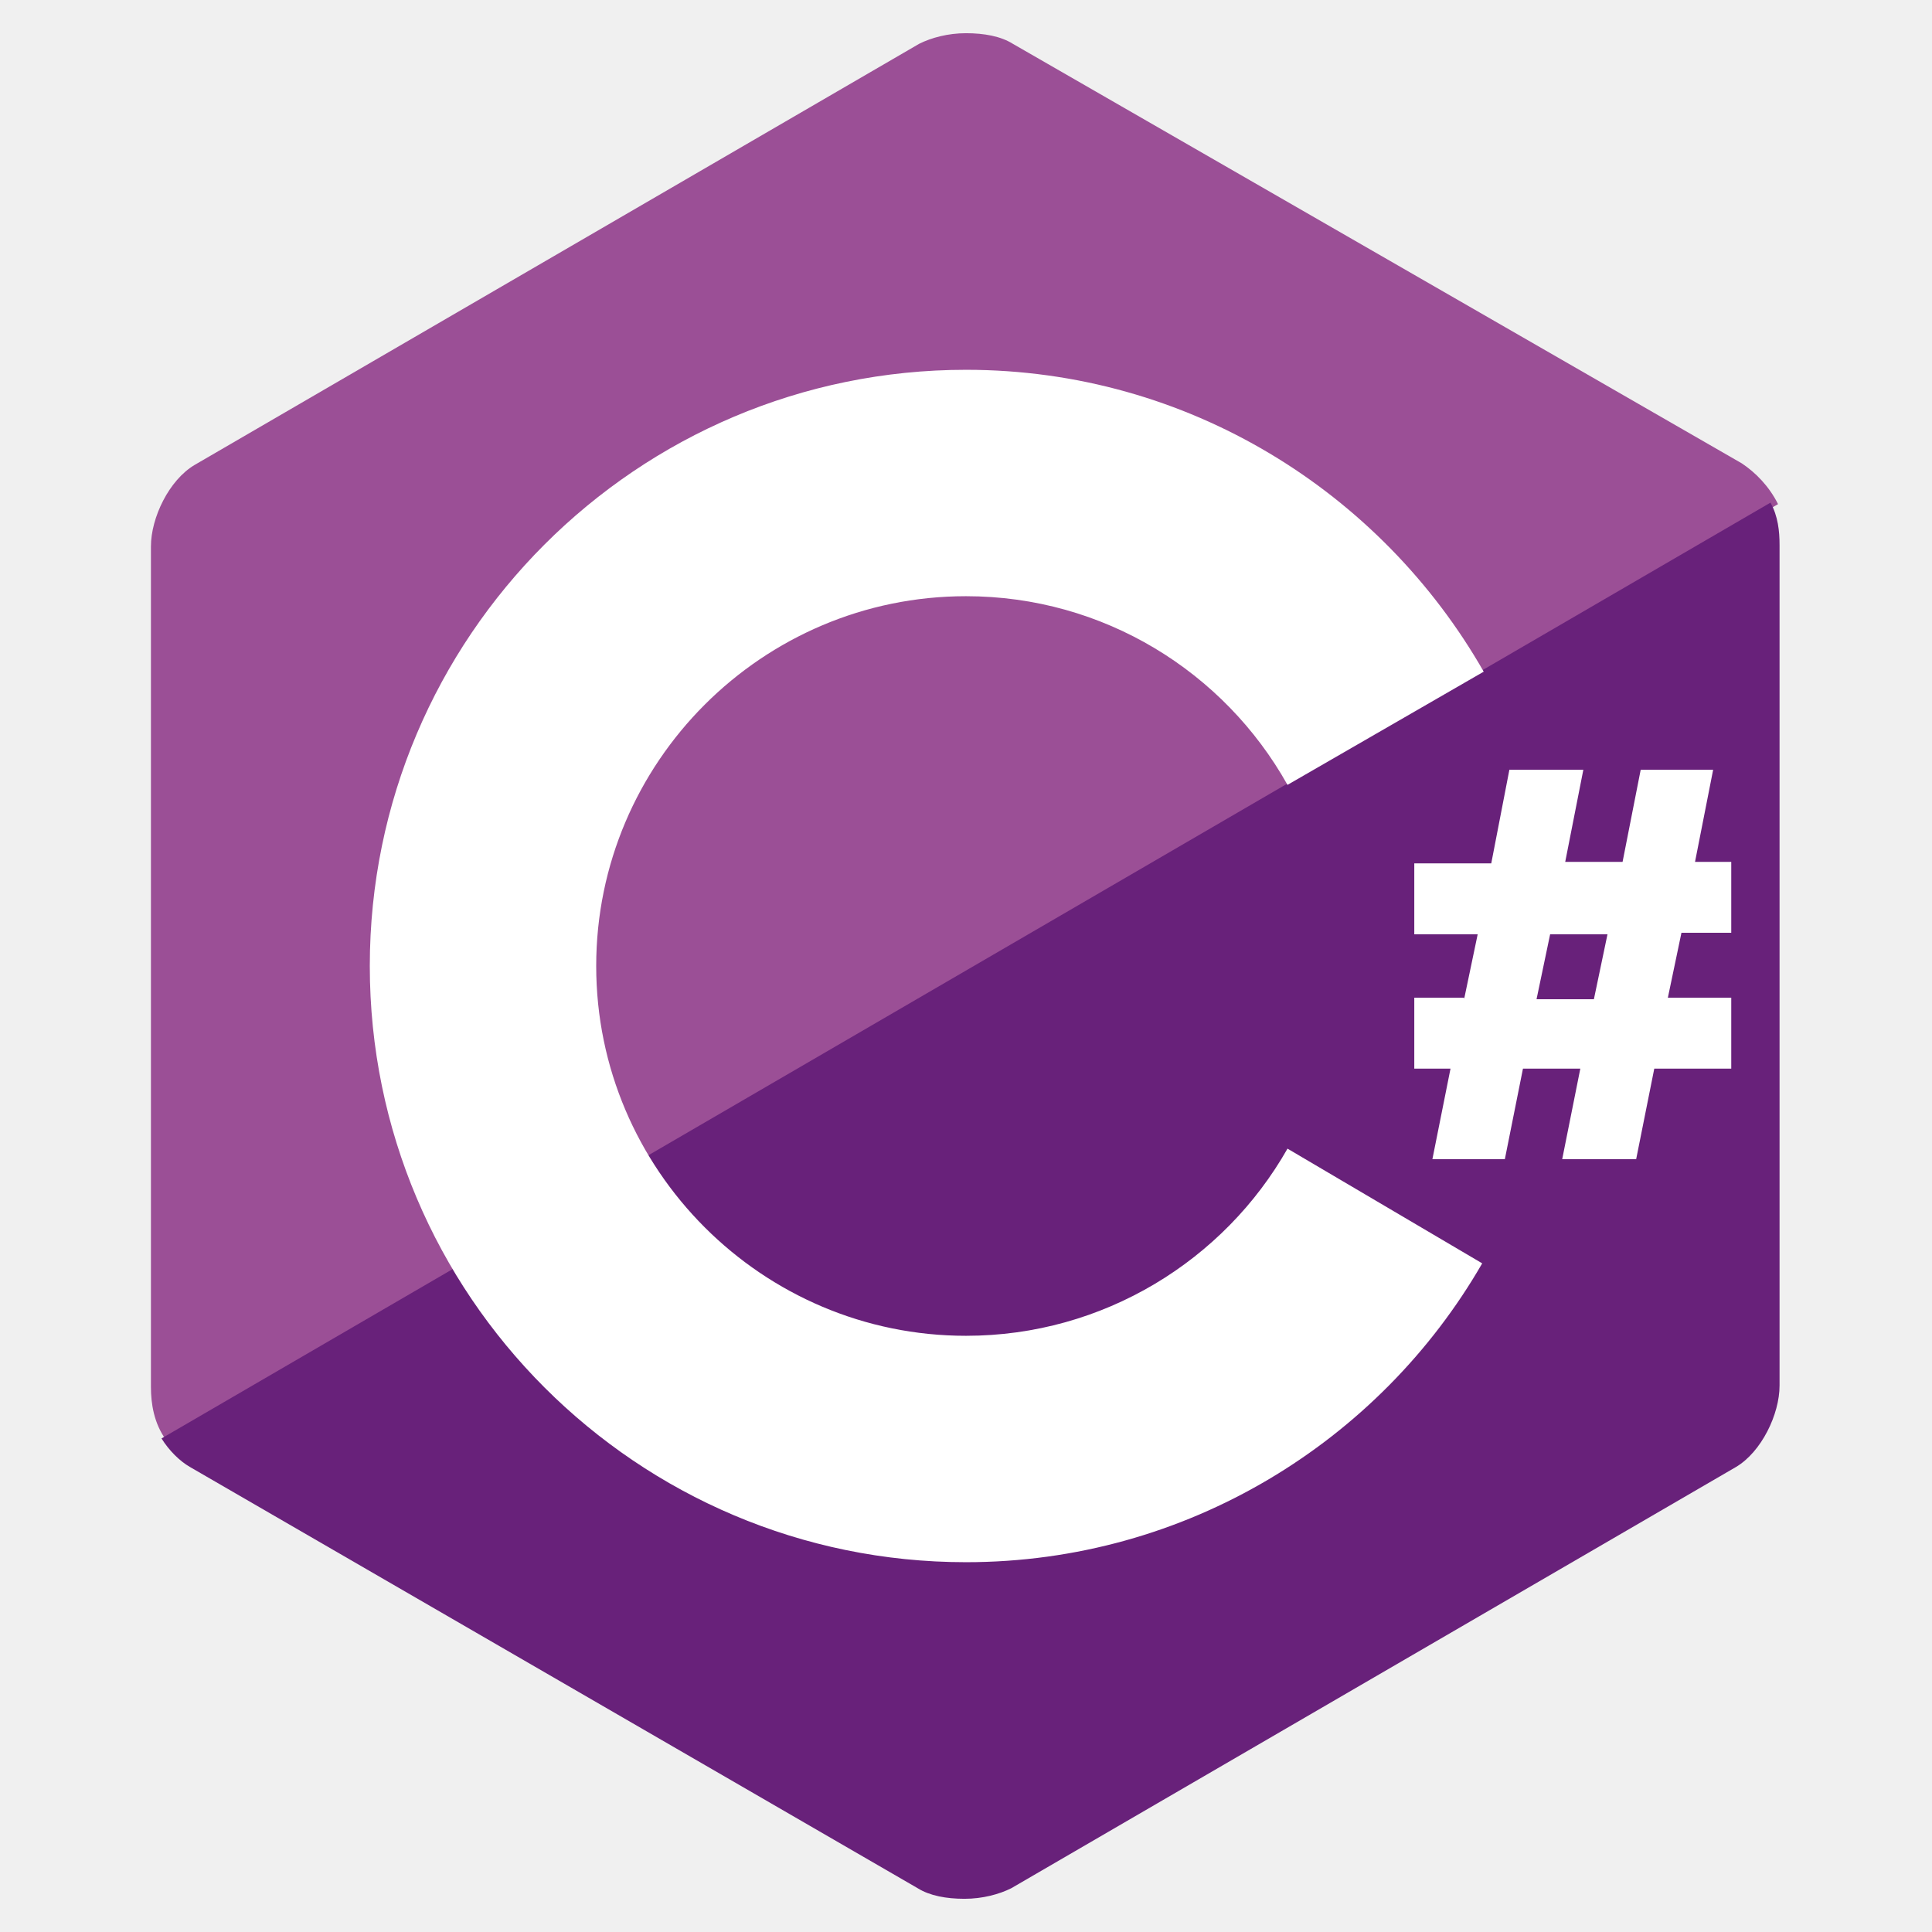
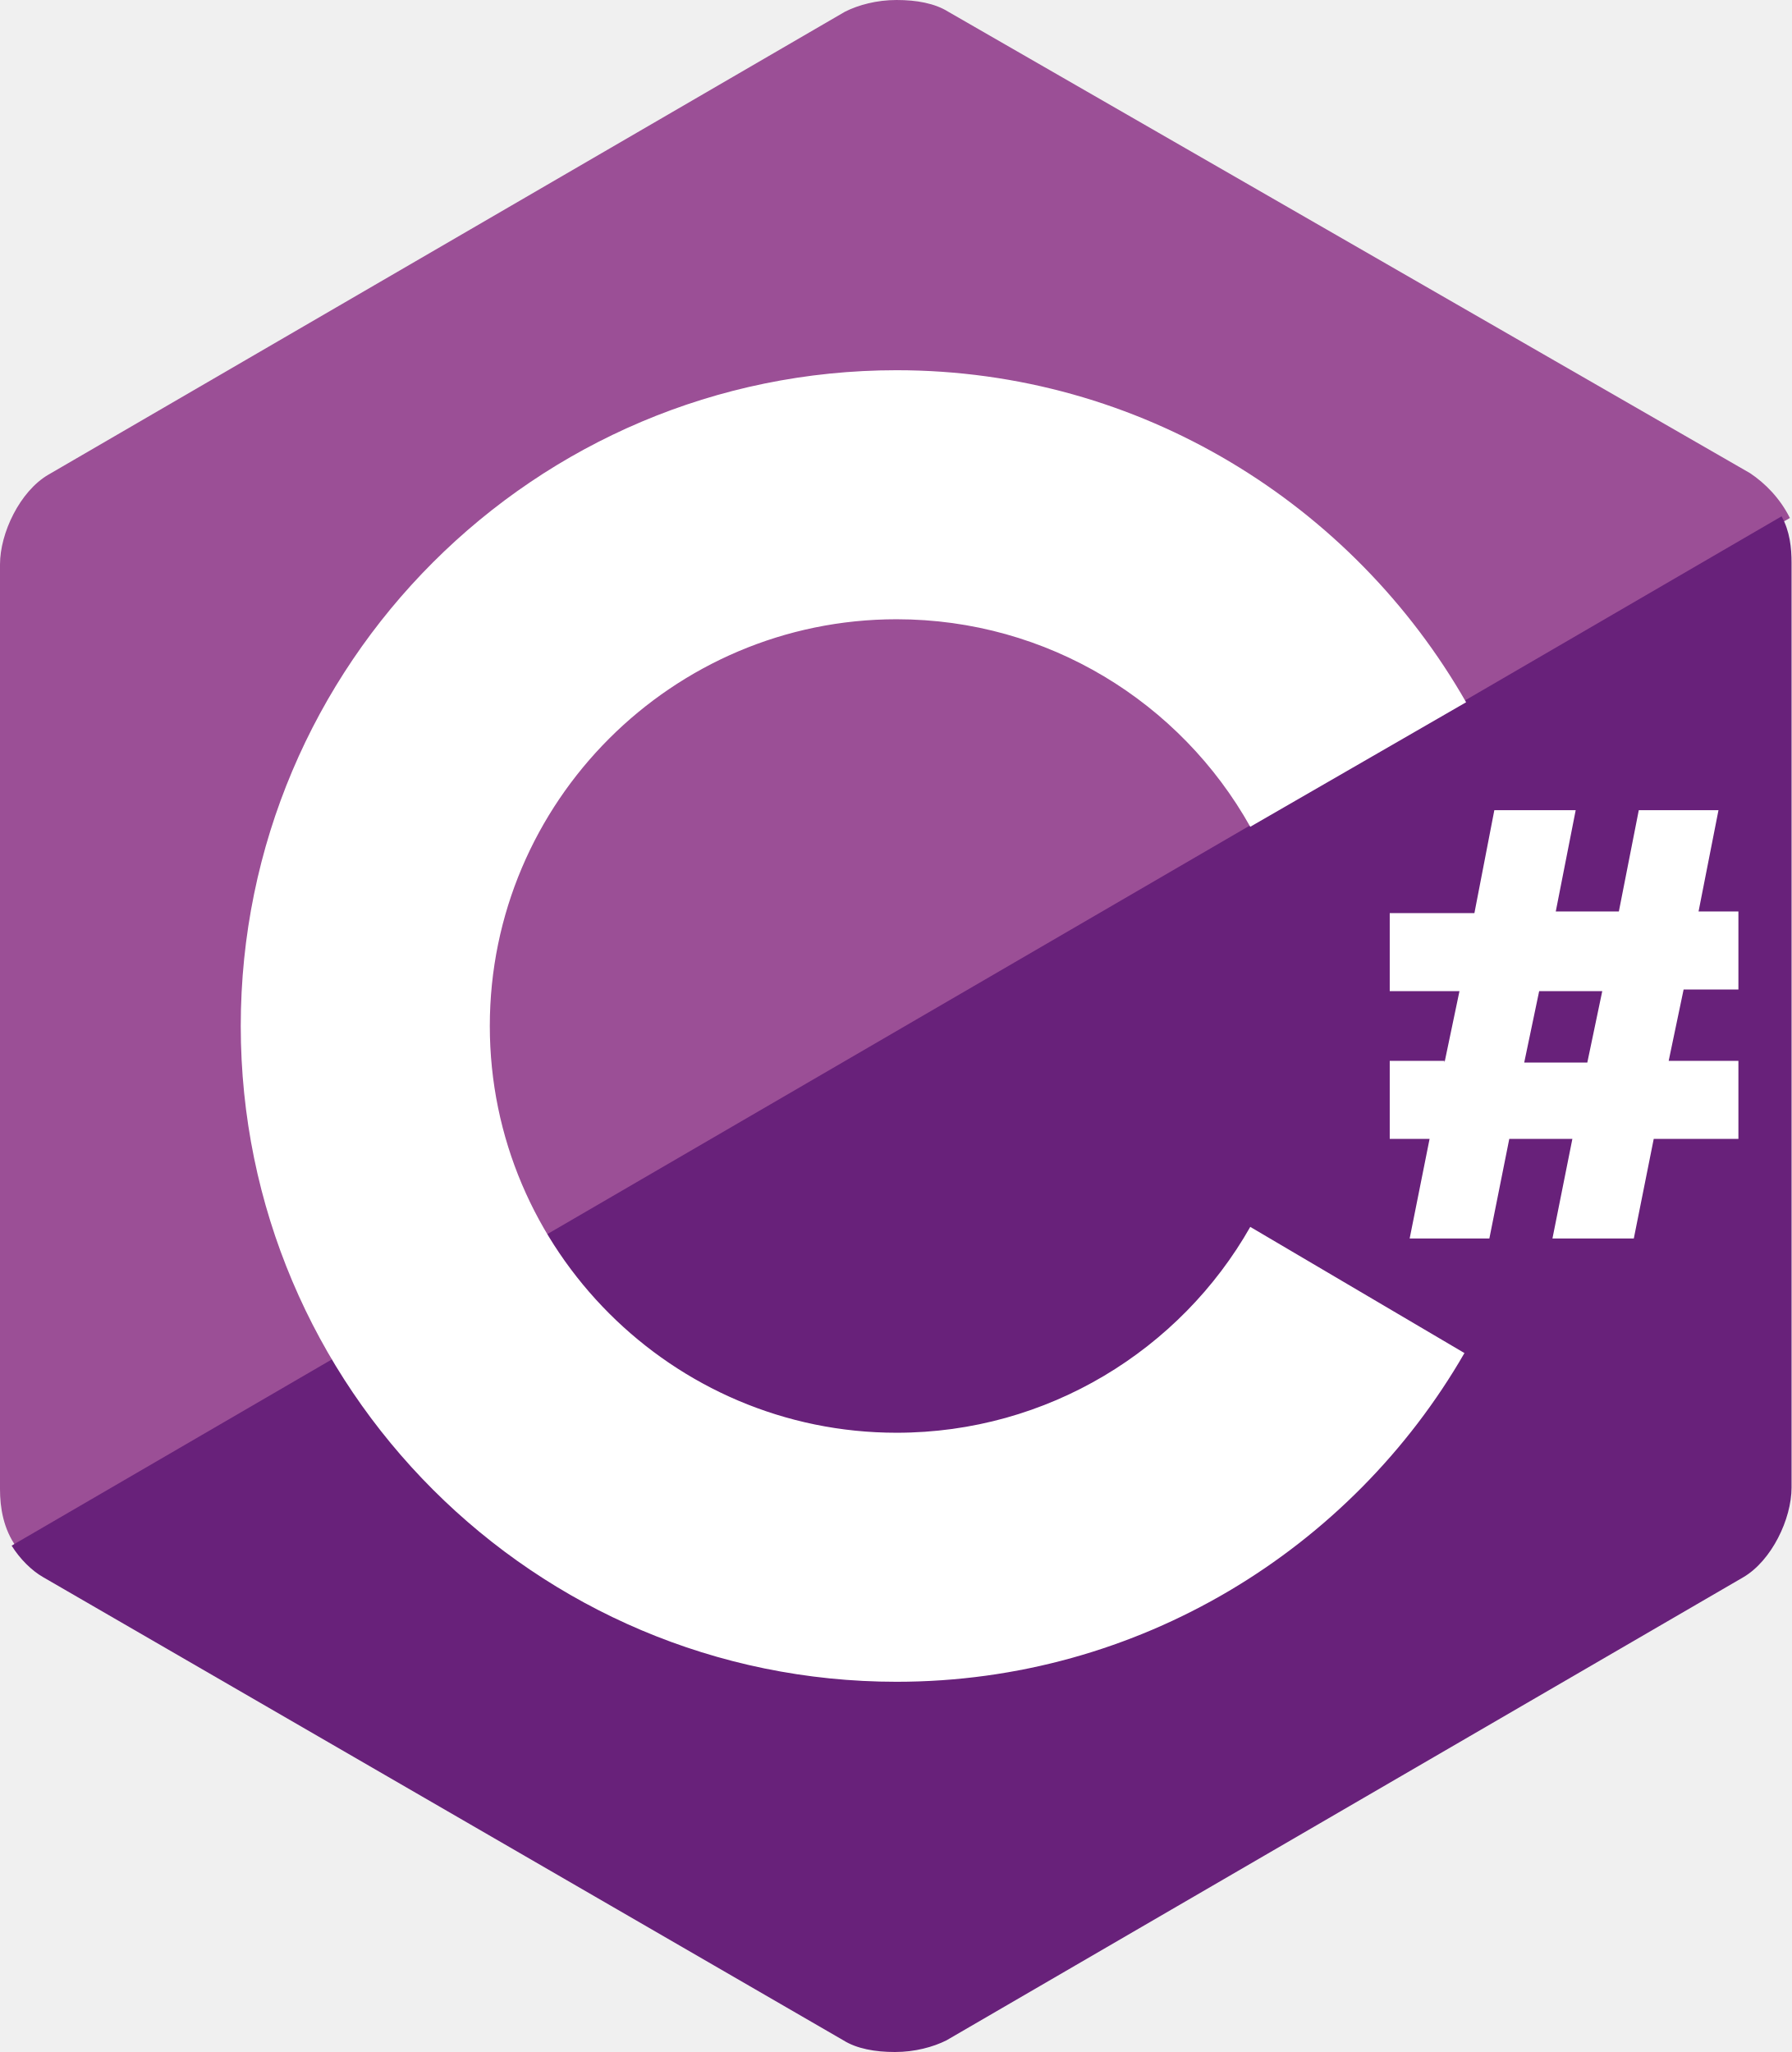
- <svg xmlns="http://www.w3.org/2000/svg" viewBox="0 0 128 128">
-   <path fill="#9B4F96" d="M115.4 30.7L67.1 2.9c-.8-.5-1.9-.7-3.1-.7-1.2 0-2.3.3-3.1.7l-48 27.9c-1.7 1-2.9 3.5-2.9 5.4v55.7c0 1.1.2 2.4 1 3.5l106.8-62c-.6-1.2-1.5-2.1-2.4-2.7z" />
-   <path fill="#68217A" d="M10.7 95.3c.5.8 1.2 1.5 1.9 1.9l48.2 27.9c.8.5 1.9.7 3.1.7 1.2 0 2.3-.3 3.1-.7l48-27.9c1.7-1 2.9-3.5 2.9-5.4V36.1c0-.9-.1-1.9-.6-2.8l-106.6 62z" />
-   <path fill="#fff" d="M85.3 76.1C81.1 83.5 73.1 88.5 64 88.5c-13.5 0-24.5-11-24.5-24.5s11-24.5 24.5-24.5c9.1 0 17.1 5 21.3 12.5l13-7.5c-6.8-11.9-19.6-20-34.3-20-21.8 0-39.5 17.7-39.5 39.5s17.7 39.5 39.5 39.5c14.6 0 27.4-8 34.2-19.8l-12.9-7.6zM97 66.2l.9-4.3h-4.2v-4.7h5.1L100 51h4.9l-1.2 6.1h3.8l1.2-6.1h4.8l-1.2 6.1h2.4v4.7h-3.3l-.9 4.3h4.2v4.7h-5.1l-1.2 6h-4.9l1.2-6h-3.8l-1.2 6h-4.8l1.2-6h-2.4v-4.7H97zm4.8 0h3.8l.9-4.3h-3.8l-.9 4.3z" />
+ <svg xmlns="http://www.w3.org/2000/svg" viewBox="0 0 107.9 123.6" version="1.1" id="svg8" width="107.9" height="123.6">
+   <defs id="defs12" />
+   <path fill="#9b4f96" d="M 105.4,28.5 57.1,0.7 C 56.3,0.2 55.2,0 54,0 52.8,0 51.7,0.3 50.9,0.7 L 2.9,28.6 C 1.2,29.6 0,32.1 0,34 v 55.7 c 0,1.1 0.2,2.4 1,3.5 l 106.8,-62 c -0.6,-1.2 -1.5,-2.1 -2.4,-2.7 z" id="path2" />
+   <path fill="#68217a" d="m 0.7,93.1 c 0.5,0.8 1.2,1.5 1.9,1.9 l 48.2,27.9 c 0.8,0.5 1.9,0.7 3.1,0.7 1.2,0 2.3,-0.3 3.1,-0.7 L 105,95 c 1.7,-1 2.9,-3.5 2.9,-5.4 V 33.9 c 0,-0.9 -0.1,-1.9 -0.6,-2.8 z" id="path4" />
+   <path fill="#ffffff" d="M 75.3,73.9 C 71.1,81.3 63.1,86.3 54,86.3 c -13.5,0 -24.5,-11 -24.5,-24.5 0,-13.5 11,-24.5 24.5,-24.5 9.1,0 17.1,5 21.3,12.5 l 13,-7.5 C 81.5,30.4 68.7,22.3 54,22.3 32.2,22.3 14.5,40 14.5,61.8 c 0,21.8 17.7,39.5 39.5,39.5 14.6,0 27.4,-8 34.2,-19.8 z M 87,64 87.9,59.7 H 83.7 V 55 h 5.1 L 90,48.8 h 4.9 l -1.2,6.1 h 3.8 l 1.2,-6.1 h 4.8 l -1.2,6.1 h 2.4 v 4.7 h -3.3 l -0.9,4.3 h 4.2 v 4.7 h -5.1 l -1.2,6 h -4.9 l 1.2,-6 h -3.8 l -1.2,6 h -4.8 l 1.2,-6 H 83.7 V 63.9 H 87 Z m 4.8,0 h 3.8 l 0.9,-4.3 h -3.8 z" id="path6" />
</svg>
